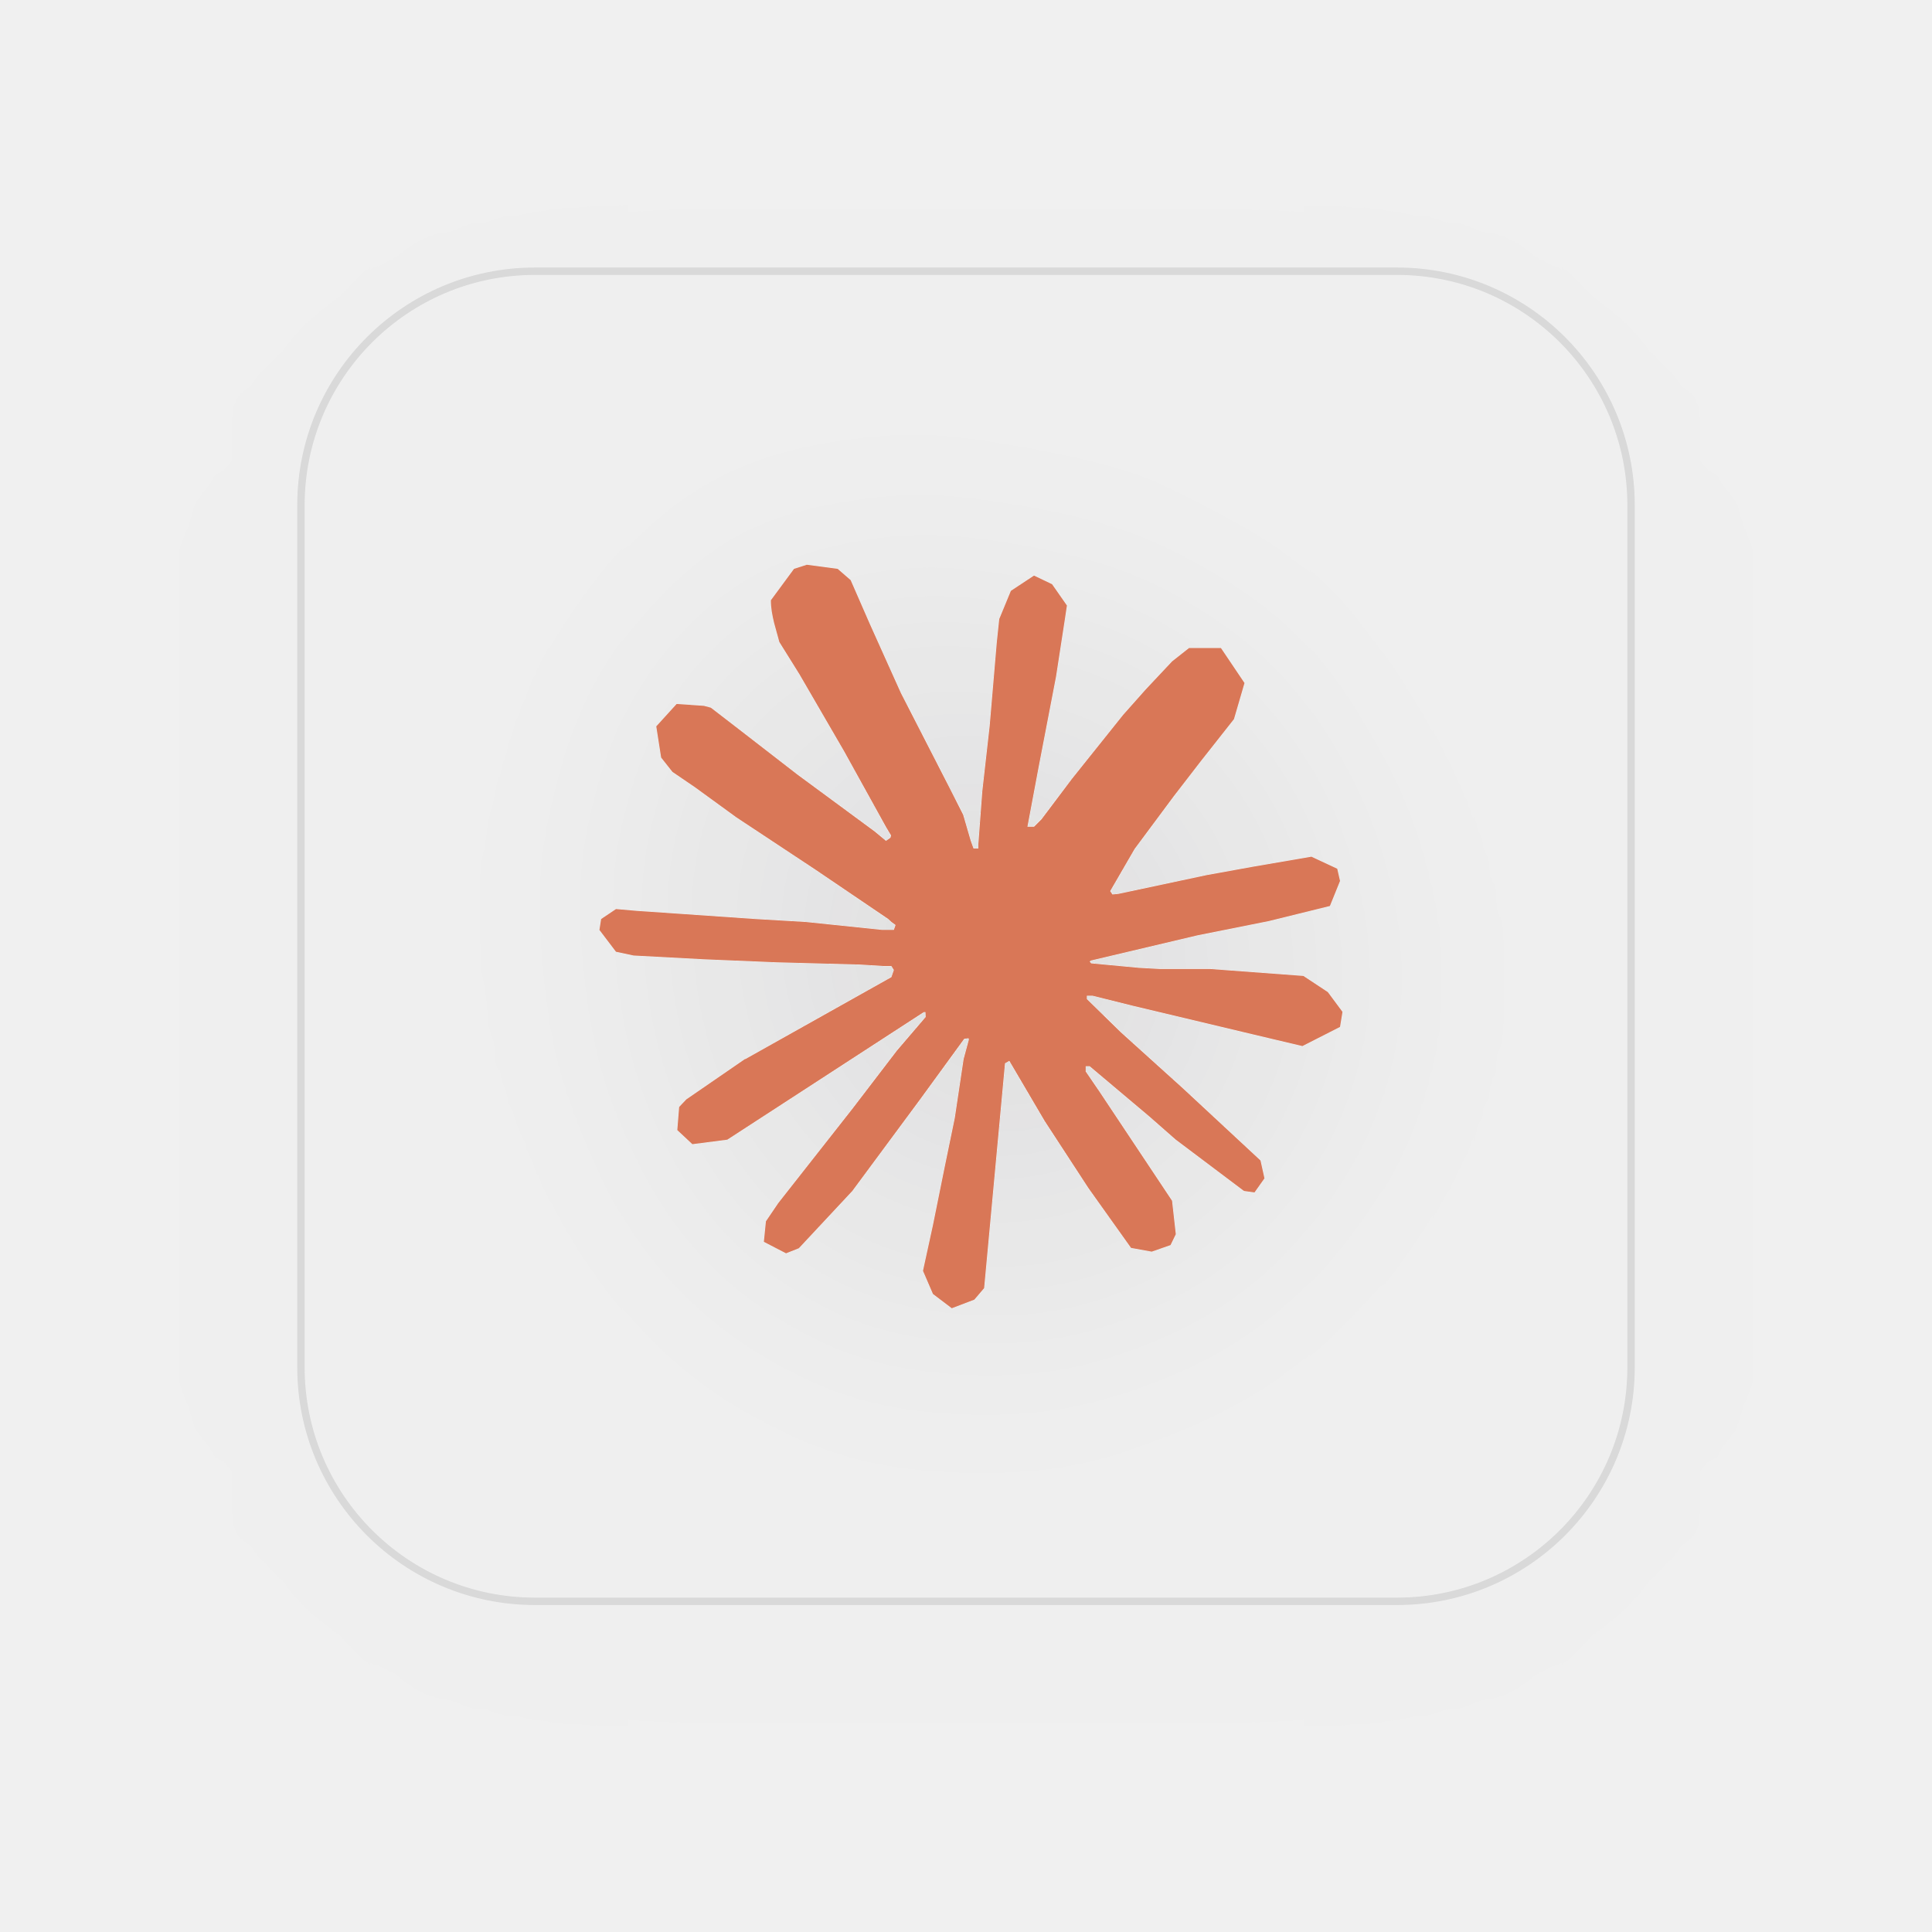
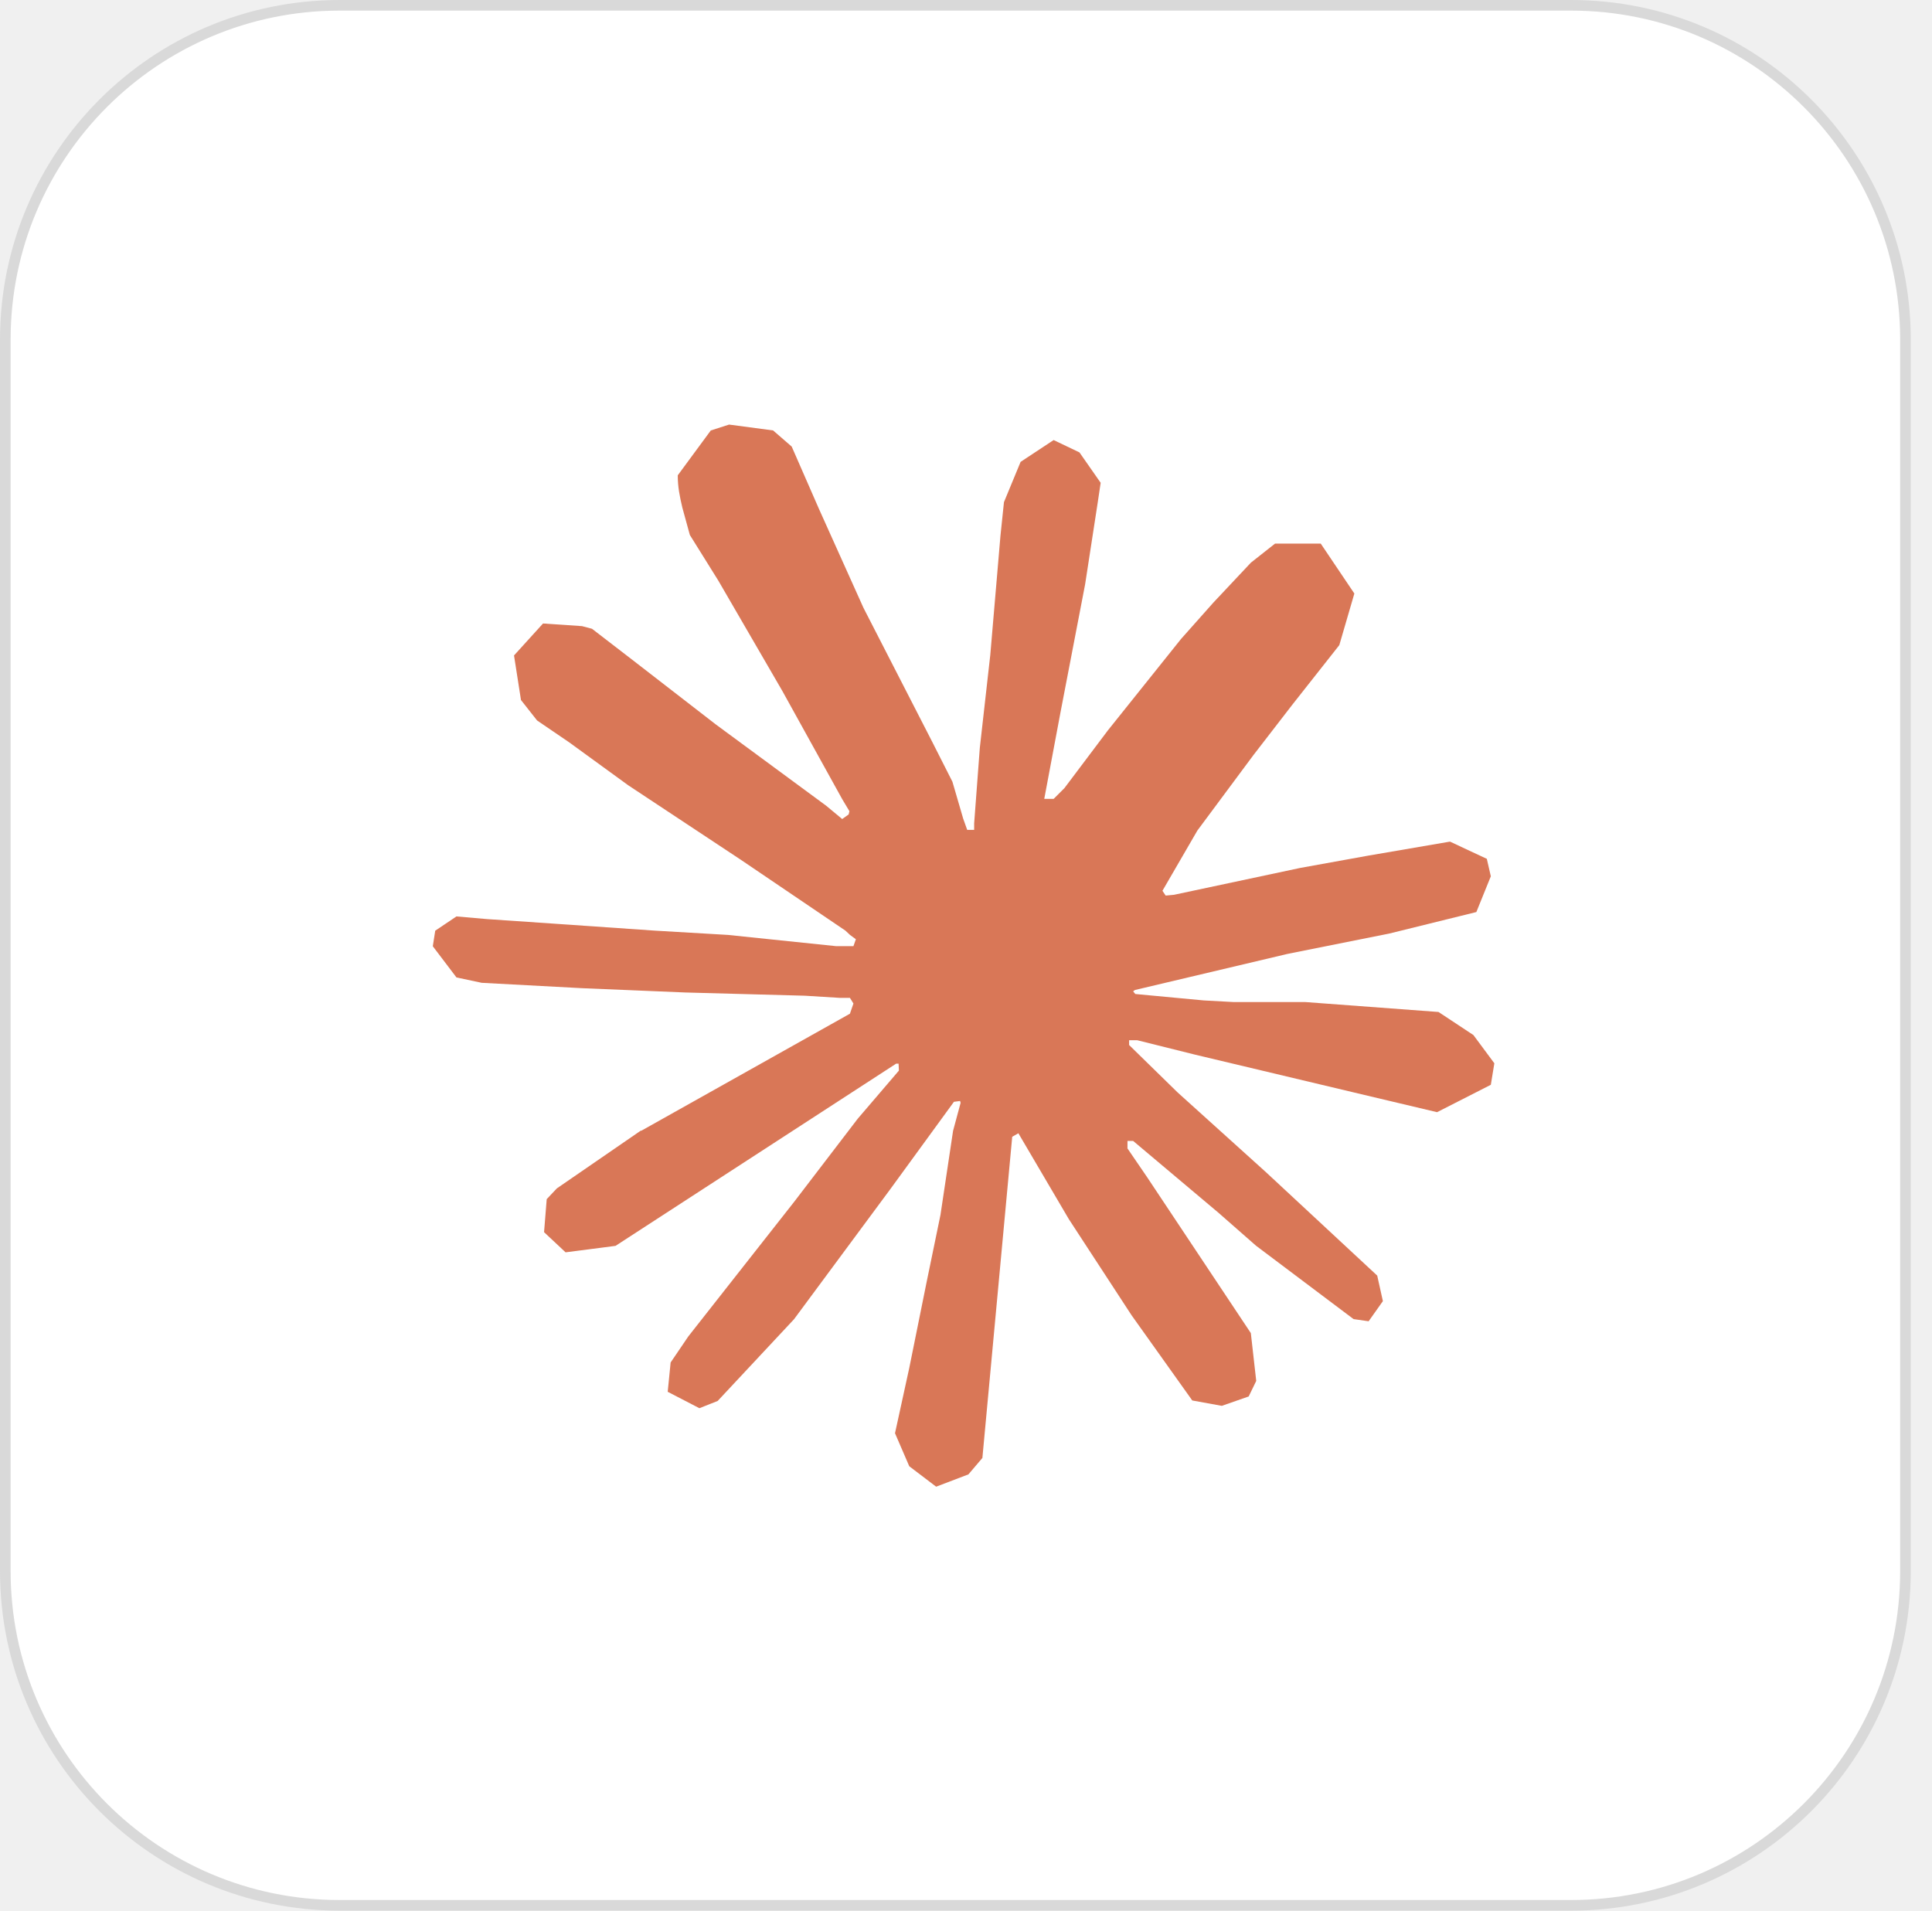
- <svg xmlns="http://www.w3.org/2000/svg" width="130" height="130" viewBox="0 0 130 130" fill="none">
-   <g filter="url(#filter0_d_1927_3644)">
-     <rect x="20.25" y="18.25" width="89.5" height="89.5" rx="15.75" stroke="#D9D9D9" stroke-width="0.5" />
-     <path d="M50.142 71.27L59.981 65.75L60.146 65.271L59.981 65.004H59.501L57.857 64.903L52.236 64.751L47.36 64.548L42.637 64.295L41.448 64.042L40.334 62.573L40.449 61.84L41.448 61.168L42.88 61.293L46.043 61.509L50.791 61.837L54.234 62.039L59.336 62.569H60.146L60.261 62.242L59.984 62.039L59.768 61.837L54.856 58.508L49.538 54.99L46.752 52.964L45.246 51.938L44.487 50.975L44.159 48.875L45.527 47.369L47.364 47.494L47.833 47.619L49.693 49.051L53.667 52.127L58.856 55.949L59.616 56.58L59.92 56.364L59.957 56.212L59.616 55.641L56.794 50.54L53.782 45.35L52.441 43.2L52.087 41.91C51.962 41.38 51.871 40.934 51.871 40.39L53.427 38.277L54.288 38L56.365 38.277L57.239 39.036L58.529 41.987L60.619 46.633L63.86 52.95L64.809 54.824L65.315 56.56L65.504 57.09H65.832V56.786L66.099 53.227L66.592 48.858L67.071 43.237L67.237 41.653L68.02 39.756L69.576 38.729L70.792 39.31L71.791 40.742L71.653 41.667L71.058 45.529L69.894 51.58L69.134 55.631H69.576L70.083 55.125L72.132 52.403L75.576 48.099L77.095 46.39L78.868 44.503L80.006 43.605H82.156L83.74 45.958L83.031 48.389L80.816 51.198L78.979 53.578L76.346 57.123L74.702 59.96L74.853 60.186L75.245 60.149L81.194 58.883L84.409 58.302L88.244 57.644L89.98 58.454L90.168 59.278L89.487 60.962L85.384 61.975L80.573 62.938L73.409 64.632L73.321 64.697L73.422 64.822L76.65 65.125L78.031 65.2H81.41L87.704 65.669L89.348 66.756L90.334 68.086L90.168 69.099L87.636 70.389L84.219 69.579L76.245 67.681L73.51 66.999H73.132V67.225L75.411 69.454L79.587 73.225L84.817 78.087L85.084 79.289L84.412 80.238L83.703 80.136L79.108 76.679L77.335 75.123L73.321 71.743H73.054V72.097L73.979 73.451L78.865 80.795L79.118 83.047L78.763 83.78L77.497 84.222L76.106 83.969L73.246 79.954L70.296 75.433L67.915 71.382L67.625 71.547L66.22 86.677L65.562 87.45L64.043 88.03L62.776 87.068L62.105 85.512L62.776 82.436L63.587 78.421L64.245 75.231L64.839 71.267L65.194 69.95L65.17 69.862L64.88 69.9L61.892 74.002L57.347 80.143L53.752 83.992L52.891 84.333L51.398 83.56L51.537 82.179L52.371 80.95L57.347 74.62L60.349 70.696L62.287 68.431L62.273 68.103H62.159L48.94 76.686L46.587 76.99L45.574 76.041L45.699 74.485L46.178 73.978L50.152 71.243L50.139 71.257L50.142 71.27Z" fill="#D97757" />
-   </g>
-   <defs>
-     <filter id="filter0_d_1927_3644" x="0" y="0" width="130" height="130" filterUnits="userSpaceOnUse" color-interpolation-filters="sRGB">
-       <feFlood flood-opacity="0" result="BackgroundImageFix" />
-       <feColorMatrix in="SourceAlpha" type="matrix" values="0 0 0 0 0 0 0 0 0 0 0 0 0 0 0 0 0 0 127 0" result="hardAlpha" />
-       <feOffset dy="2" />
-       <feGaussianBlur stdDeviation="10" />
-       <feComposite in2="hardAlpha" operator="out" />
-       <feColorMatrix type="matrix" values="0 0 0 0 0.037 0 0 0 0 0.035 0 0 0 0 0.048 0 0 0 0.1 0" />
-       <feBlend mode="normal" in2="BackgroundImageFix" result="effect1_dropShadow_1927_3644" />
-       <feBlend mode="normal" in="SourceGraphic" in2="effect1_dropShadow_1927_3644" result="shape" />
-     </filter>
-   </defs>
+ <svg xmlns="http://www.w3.org/2000/svg" width="91" height="90" viewBox="0 0 91 90" fill="none">
+   <rect x="0.25" y="0.25" width="89.5" height="89.5" rx="15.75" fill="white" />
+   <rect x="0.25" y="0.25" width="89.5" height="89.5" rx="15.75" stroke="#D9D9D9" stroke-width="0.5" />
+   <path d="M30.194 53.27L40.033 47.75L40.198 47.271L40.033 47.004H39.553L37.909 46.903L32.287 46.751L27.412 46.548L22.688 46.295L21.5 46.042L20.386 44.573L20.5 43.84L21.5 43.168L22.931 43.293L26.095 43.509L30.842 43.837L34.286 44.039L39.388 44.569H40.198L40.313 44.242L40.036 44.039L39.82 43.837L34.907 40.508L29.59 36.99L26.804 34.964L25.298 33.938L24.539 32.975L24.211 30.875L25.578 29.369L27.415 29.494L27.885 29.619L29.745 31.051L33.719 34.127L38.908 37.949L39.668 38.58L39.972 38.364L40.009 38.212L39.668 37.641L36.845 32.54L33.834 27.35L32.493 25.2L32.139 23.91C32.014 23.38 31.923 22.934 31.923 22.39L33.479 20.277L34.34 20L36.416 20.277L37.291 21.037L38.581 23.987L40.671 28.633L43.912 34.95L44.861 36.824L45.367 38.56L45.556 39.09H45.884V38.786L46.151 35.227L46.643 30.858L47.123 25.237L47.288 23.653L48.072 21.756L49.628 20.729L50.844 21.31L51.843 22.742L51.705 23.667L51.11 27.529L49.946 33.58L49.186 37.631H49.628L50.135 37.125L52.184 34.403L55.628 30.099L57.147 28.39L58.92 26.503L60.058 25.605H62.208L63.792 27.958L63.083 30.389L60.868 33.198L59.031 35.578L56.398 39.123L54.753 41.96L54.905 42.186L55.297 42.149L61.246 40.883L64.46 40.302L68.296 39.644L70.031 40.454L70.22 41.278L69.538 42.962L65.436 43.975L60.625 44.938L53.46 46.633L53.372 46.697L53.474 46.822L56.702 47.125L58.082 47.2H61.462L67.756 47.669L69.4 48.756L70.386 50.086L70.22 51.099L67.688 52.389L64.271 51.579L56.296 49.681L53.562 48.999H53.183V49.225L55.462 51.454L59.639 55.225L64.869 60.087L65.136 61.289L64.464 62.238L63.755 62.136L59.16 58.679L57.387 57.123L53.372 53.743H53.106V54.097L54.031 55.451L58.916 62.795L59.17 65.047L58.815 65.78L57.549 66.222L56.158 65.969L53.298 61.954L50.347 57.433L47.967 53.382L47.677 53.547L46.272 68.677L45.614 69.45L44.094 70.03L42.828 69.068L42.156 67.512L42.828 64.436L43.639 60.421L44.297 57.231L44.891 53.267L45.246 51.95L45.222 51.862L44.932 51.9L41.944 56.002L37.399 62.143L33.803 65.992L32.942 66.333L31.45 65.56L31.588 64.179L32.422 62.95L37.399 56.62L40.401 52.696L42.339 50.431L42.325 50.103H42.21L28.992 58.686L26.639 58.99L25.626 58.041L25.751 56.485L26.23 55.978L30.204 53.243L30.191 53.257L30.194 53.27Z" fill="#D97757" />
</svg>
